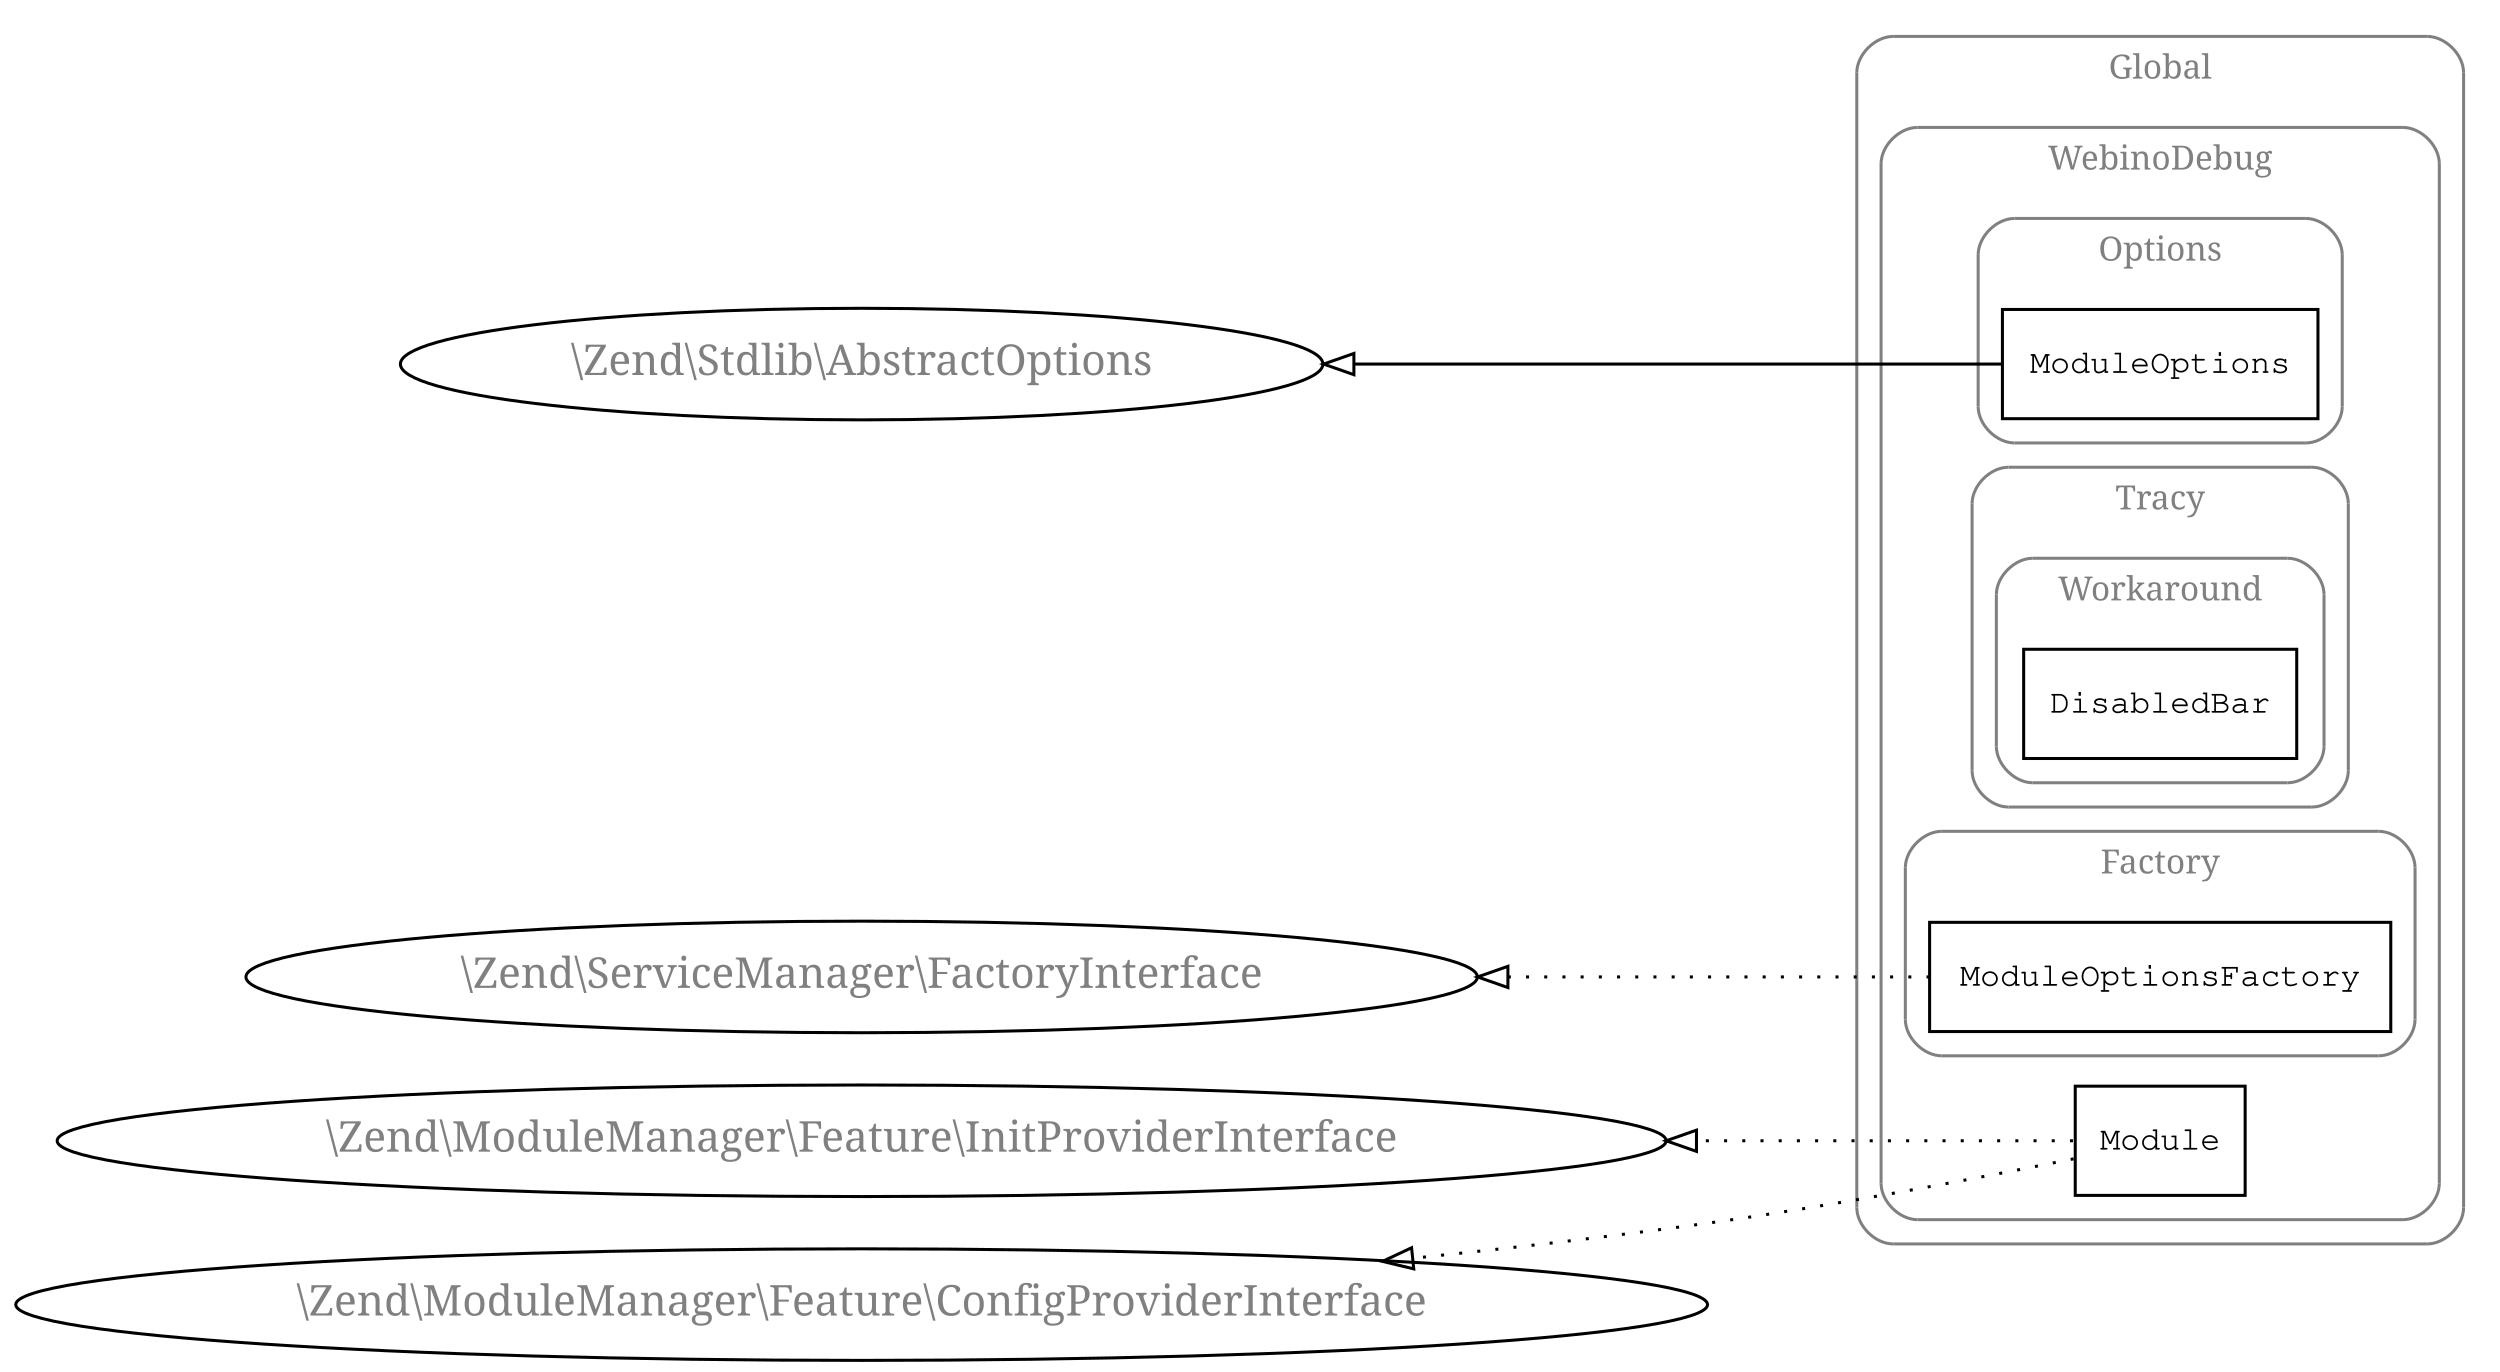
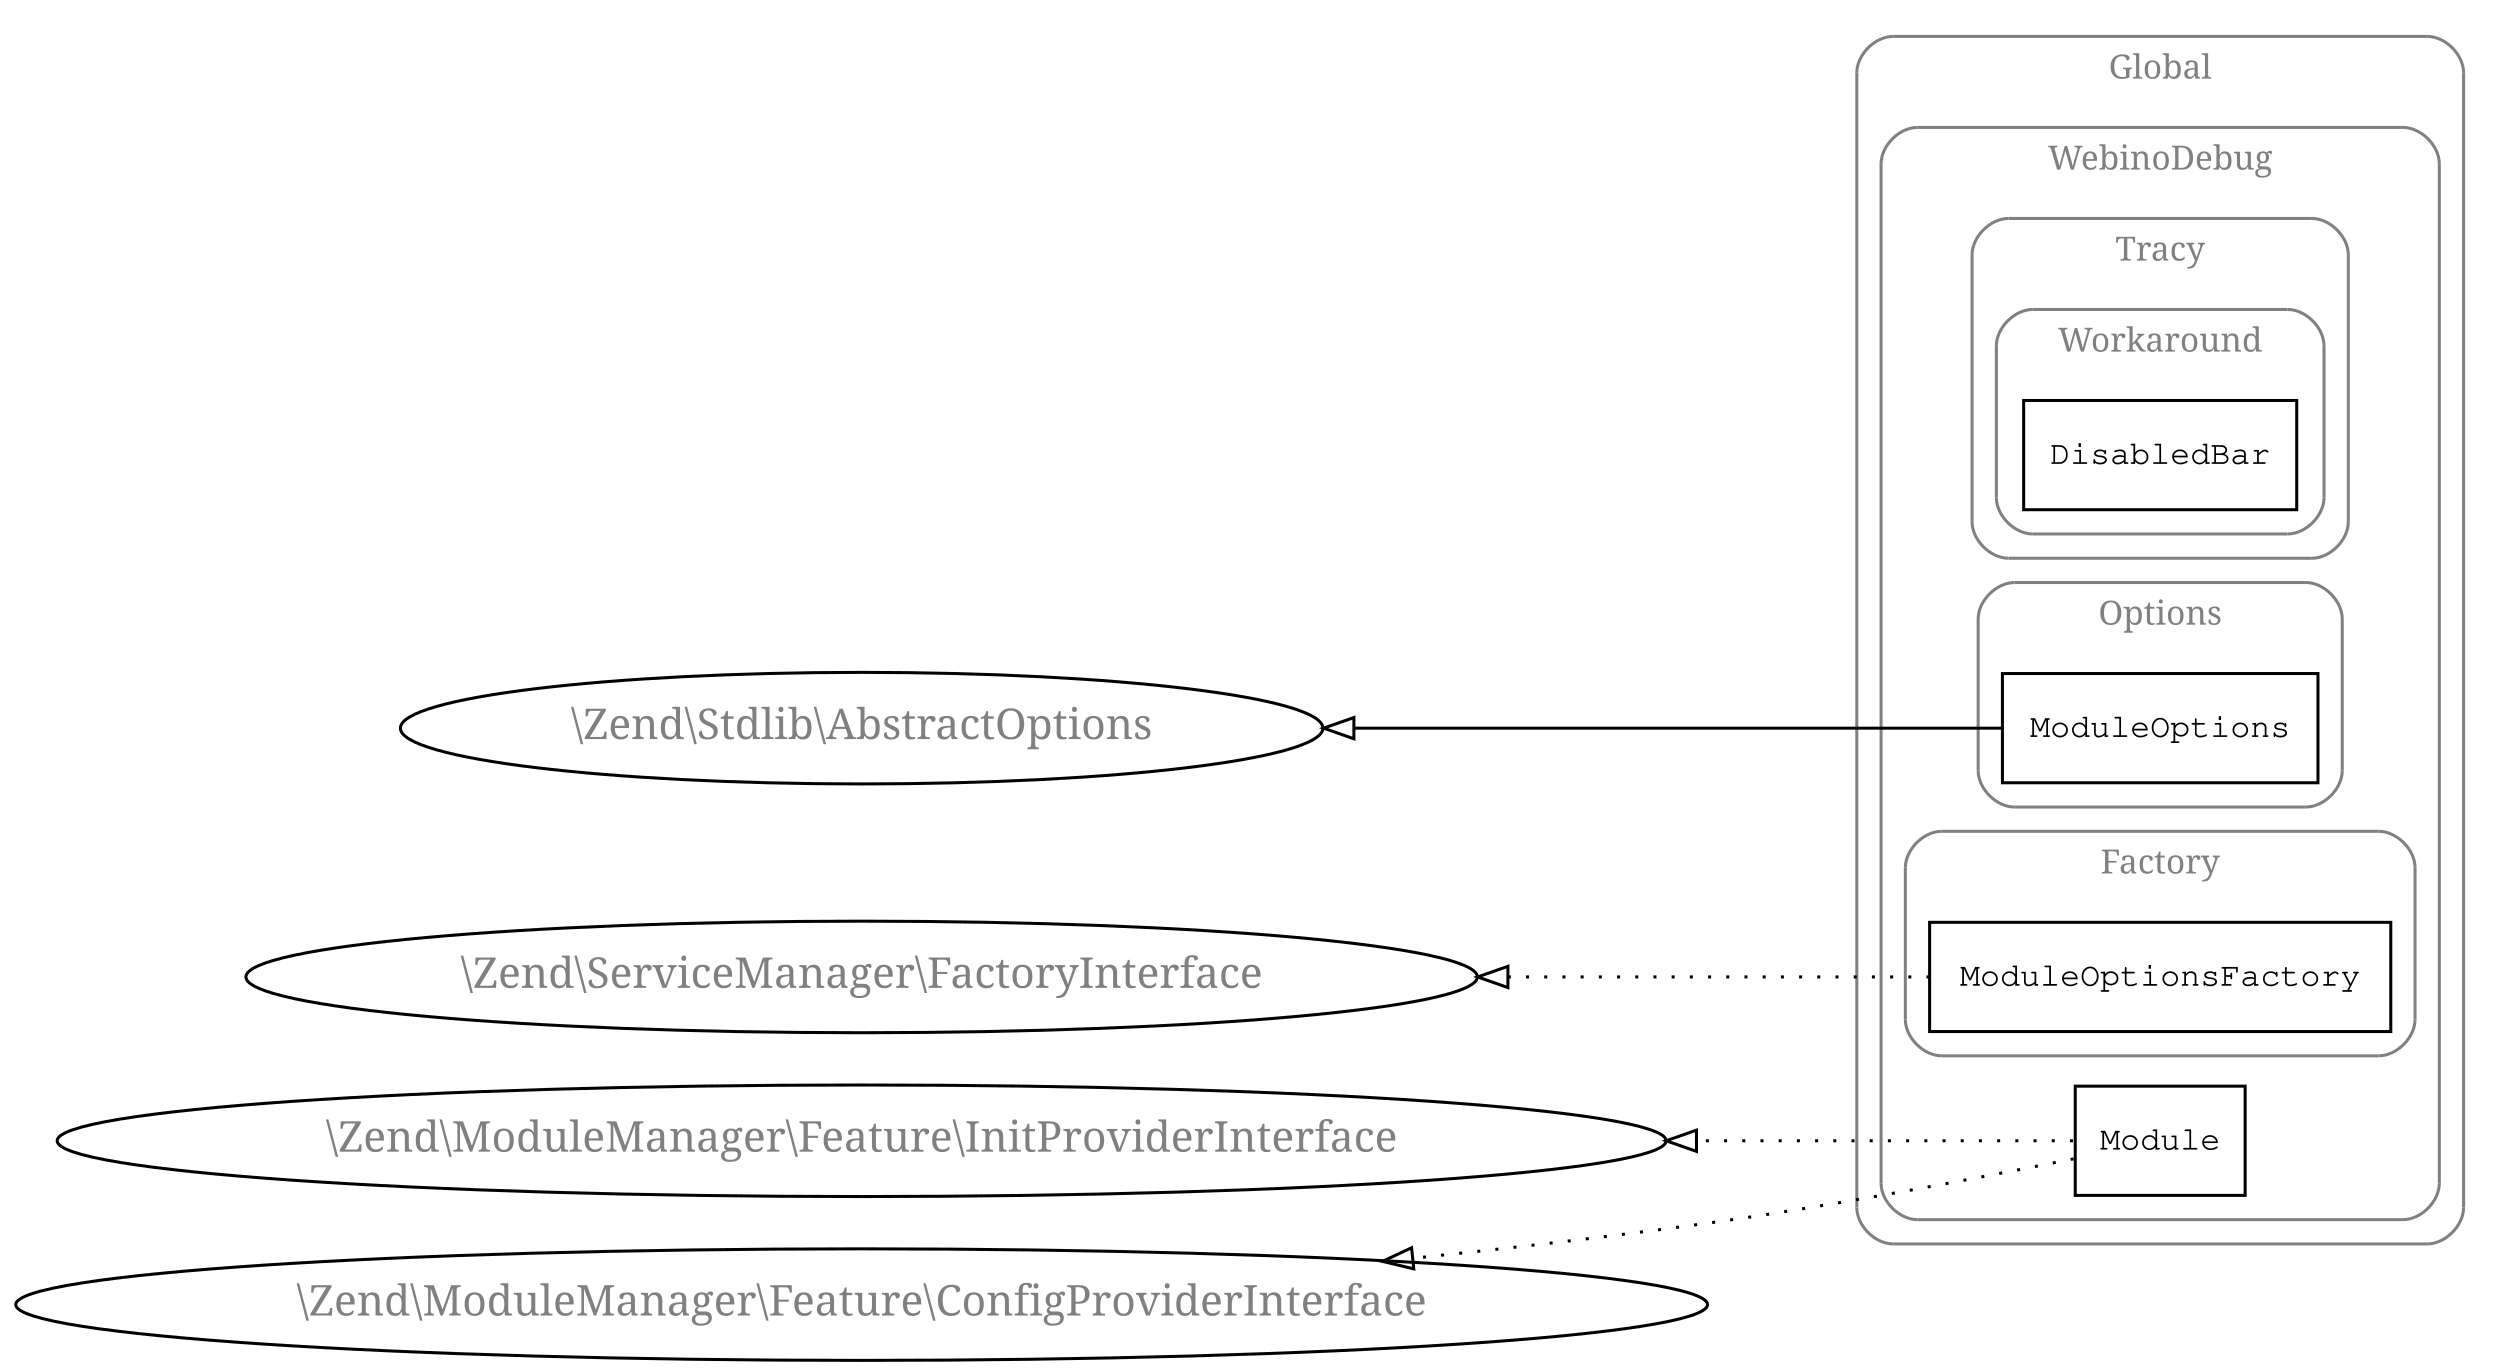
<svg xmlns="http://www.w3.org/2000/svg" width="824pt" height="452pt" viewBox="0.00 0.00 824.00 452.00">
  <g id="graph1" class="graph" transform="scale(1 1) rotate(0) translate(4 448)">
    <polygon fill="white" stroke="white" points="-4,5 -4,-448 821,-448 821,5 -4,5" />
    <g id="graph2" class="cluster">
      <polyline fill="none" stroke="gray" points="620,-38 796,-38 " />
      <path fill="none" stroke="gray" d="M796,-38C802,-38 808,-44 808,-50" />
      <polyline fill="none" stroke="gray" points="808,-50 808,-424 " />
      <path fill="none" stroke="gray" d="M808,-424C808,-430 802,-436 796,-436" />
      <polyline fill="none" stroke="gray" points="796,-436 620,-436 " />
      <path fill="none" stroke="gray" d="M620,-436C614,-436 608,-430 608,-424" />
      <polyline fill="none" stroke="gray" points="608,-424 608,-50 " />
      <path fill="none" stroke="gray" d="M608,-50C608,-44 614,-38 620,-38" />
      <text text-anchor="middle" x="708" y="-422.1" font-family="Times Roman,serif" font-size="11.00" fill="gray">Global</text>
    </g>
    <g id="graph3" class="cluster">
      <polyline fill="none" stroke="gray" points="628,-46 788,-46 " />
      <path fill="none" stroke="gray" d="M788,-46C794,-46 800,-52 800,-58" />
      <polyline fill="none" stroke="gray" points="800,-58 800,-394 " />
      <path fill="none" stroke="gray" d="M800,-394C800,-400 794,-406 788,-406" />
      <polyline fill="none" stroke="gray" points="788,-406 628,-406 " />
      <path fill="none" stroke="gray" d="M628,-406C622,-406 616,-400 616,-394" />
      <polyline fill="none" stroke="gray" points="616,-394 616,-58 " />
      <path fill="none" stroke="gray" d="M616,-58C616,-52 622,-46 628,-46" />
      <text text-anchor="middle" x="708" y="-392.1" font-family="Times Roman,serif" font-size="11.00" fill="gray">WebinoDebug</text>
    </g>
    <g id="graph4" class="cluster">
-       <polyline fill="none" stroke="gray" points="660,-302 756,-302 " />
-       <path fill="none" stroke="gray" d="M756,-302C762,-302 768,-308 768,-314" />
-       <polyline fill="none" stroke="gray" points="768,-314 768,-364 " />
-       <path fill="none" stroke="gray" d="M768,-364C768,-370 762,-376 756,-376" />
-       <polyline fill="none" stroke="gray" points="756,-376 660,-376 " />
-       <path fill="none" stroke="gray" d="M660,-376C654,-376 648,-370 648,-364" />
-       <polyline fill="none" stroke="gray" points="648,-364 648,-314 " />
-       <path fill="none" stroke="gray" d="M648,-314C648,-308 654,-302 660,-302" />
-       <text text-anchor="middle" x="708" y="-362.1" font-family="Times Roman,serif" font-size="11.00" fill="gray">Options</text>
+       <polyline fill="none" stroke="gray" points="658,-264 758,-264 " />
+       <path fill="none" stroke="gray" d="M758,-264C764,-264 770,-270 770,-276" />
+       <polyline fill="none" stroke="gray" points="770,-276 770,-364 " />
+       <path fill="none" stroke="gray" d="M770,-364C770,-370 764,-376 758,-376" />
+       <polyline fill="none" stroke="gray" points="758,-376 658,-376 " />
+       <path fill="none" stroke="gray" d="M658,-376C652,-376 646,-370 646,-364" />
+       <polyline fill="none" stroke="gray" points="646,-364 646,-276 " />
+       <path fill="none" stroke="gray" d="M646,-276C646,-270 652,-264 658,-264" />
+       <text text-anchor="middle" x="708" y="-362.1" font-family="Times Roman,serif" font-size="11.00" fill="gray">Tracy</text>
    </g>
    <g id="graph5" class="cluster">
-       <polyline fill="none" stroke="gray" points="658,-182 758,-182 " />
-       <path fill="none" stroke="gray" d="M758,-182C764,-182 770,-188 770,-194" />
-       <polyline fill="none" stroke="gray" points="770,-194 770,-282 " />
-       <path fill="none" stroke="gray" d="M770,-282C770,-288 764,-294 758,-294" />
-       <polyline fill="none" stroke="gray" points="758,-294 658,-294 " />
-       <path fill="none" stroke="gray" d="M658,-294C652,-294 646,-288 646,-282" />
-       <polyline fill="none" stroke="gray" points="646,-282 646,-194 " />
-       <path fill="none" stroke="gray" d="M646,-194C646,-188 652,-182 658,-182" />
-       <text text-anchor="middle" x="708" y="-280.1" font-family="Times Roman,serif" font-size="11.00" fill="gray">Tracy</text>
+       <polyline fill="none" stroke="gray" points="666,-272 750,-272 " />
+       <path fill="none" stroke="gray" d="M750,-272C756,-272 762,-278 762,-284" />
+       <polyline fill="none" stroke="gray" points="762,-284 762,-334 " />
+       <path fill="none" stroke="gray" d="M762,-334C762,-340 756,-346 750,-346" />
+       <polyline fill="none" stroke="gray" points="750,-346 666,-346 " />
+       <path fill="none" stroke="gray" d="M666,-346C660,-346 654,-340 654,-334" />
+       <polyline fill="none" stroke="gray" points="654,-334 654,-284 " />
+       <path fill="none" stroke="gray" d="M654,-284C654,-278 660,-272 666,-272" />
+       <text text-anchor="middle" x="708" y="-332.1" font-family="Times Roman,serif" font-size="11.00" fill="gray">Workaround</text>
    </g>
    <g id="graph6" class="cluster">
-       <polyline fill="none" stroke="gray" points="666,-190 750,-190 " />
-       <path fill="none" stroke="gray" d="M750,-190C756,-190 762,-196 762,-202" />
-       <polyline fill="none" stroke="gray" points="762,-202 762,-252 " />
-       <path fill="none" stroke="gray" d="M762,-252C762,-258 756,-264 750,-264" />
-       <polyline fill="none" stroke="gray" points="750,-264 666,-264 " />
-       <path fill="none" stroke="gray" d="M666,-264C660,-264 654,-258 654,-252" />
-       <polyline fill="none" stroke="gray" points="654,-252 654,-202 " />
-       <path fill="none" stroke="gray" d="M654,-202C654,-196 660,-190 666,-190" />
-       <text text-anchor="middle" x="708" y="-250.1" font-family="Times Roman,serif" font-size="11.00" fill="gray">Workaround</text>
+       <polyline fill="none" stroke="gray" points="660,-182 756,-182 " />
+       <path fill="none" stroke="gray" d="M756,-182C762,-182 768,-188 768,-194" />
+       <polyline fill="none" stroke="gray" points="768,-194 768,-244 " />
+       <path fill="none" stroke="gray" d="M768,-244C768,-250 762,-256 756,-256" />
+       <polyline fill="none" stroke="gray" points="756,-256 660,-256 " />
+       <path fill="none" stroke="gray" d="M660,-256C654,-256 648,-250 648,-244" />
+       <polyline fill="none" stroke="gray" points="648,-244 648,-194 " />
+       <path fill="none" stroke="gray" d="M648,-194C648,-188 654,-182 660,-182" />
+       <text text-anchor="middle" x="708" y="-242.1" font-family="Times Roman,serif" font-size="11.00" fill="gray">Options</text>
    </g>
    <g id="graph7" class="cluster">
      <polyline fill="none" stroke="gray" points="636,-100 780,-100 " />
      <path fill="none" stroke="gray" d="M780,-100C786,-100 792,-106 792,-112" />
      <polyline fill="none" stroke="gray" points="792,-112 792,-162 " />
      <path fill="none" stroke="gray" d="M792,-162C792,-168 786,-174 780,-174" />
      <polyline fill="none" stroke="gray" points="780,-174 636,-174 " />
      <path fill="none" stroke="gray" d="M636,-174C630,-174 624,-168 624,-162" />
      <polyline fill="none" stroke="gray" points="624,-162 624,-112 " />
      <path fill="none" stroke="gray" d="M624,-112C624,-106 630,-100 636,-100" />
      <text text-anchor="middle" x="708" y="-160.1" font-family="Times Roman,serif" font-size="11.00" fill="gray">Factory</text>
    </g>
-     <g id="node4" class="node">
-       <polygon fill="none" stroke="black" points="760,-346 656,-346 656,-310 760,-310 760,-346" />
-       <text text-anchor="middle" x="708" y="-325.1" font-family="Courier,monospace" font-size="11.00">ModuleOptions</text>
+     <g id="node5" class="node">
+       <polygon fill="none" stroke="black" points="753,-316 663,-316 663,-280 753,-280 753,-316" />
+       <text text-anchor="middle" x="708" y="-295.1" font-family="Courier,monospace" font-size="11.00">DisabledBar</text>
+     </g>
+     <g id="node7" class="node">
+       <polygon fill="none" stroke="black" points="760,-226 656,-226 656,-190 760,-190 760,-226" />
+       <text text-anchor="middle" x="708" y="-205.1" font-family="Courier,monospace" font-size="11.00">ModuleOptions</text>
    </g>
    <g id="node12" class="node">
-       <ellipse fill="none" stroke="black" cx="280" cy="-328" rx="152.028" ry="18.385" />
-       <text text-anchor="middle" x="280" y="-324.4" font-family="Times Roman,serif" font-size="14.00" fill="gray">\Zend\Stdlib\AbstractOptions</text>
+       <ellipse fill="none" stroke="black" cx="280" cy="-208" rx="152.028" ry="18.385" />
+       <text text-anchor="middle" x="280" y="-204.4" font-family="Times Roman,serif" font-size="14.00" fill="gray">\Zend\Stdlib\AbstractOptions</text>
    </g>
    <g id="edge8" class="edge">
-       <path fill="none" stroke="black" d="M655.947,-328C602.965,-328 518.09,-328 442.381,-328" />
-       <polygon fill="none" stroke="black" points="442.243,-324.5 432.243,-328 442.243,-331.5 442.243,-324.5" />
-     </g>
-     <g id="node7" class="node">
-       <polygon fill="none" stroke="black" points="753,-234 663,-234 663,-198 753,-198 753,-234" />
-       <text text-anchor="middle" x="708" y="-213.1" font-family="Courier,monospace" font-size="11.00">DisabledBar</text>
+       <path fill="none" stroke="black" d="M655.947,-208C602.965,-208 518.09,-208 442.381,-208" />
+       <polygon fill="none" stroke="black" points="442.243,-204.5 432.243,-208 442.243,-211.5 442.243,-204.5" />
    </g>
    <g id="node9" class="node">
      <polygon fill="none" stroke="black" points="784,-144 632,-144 632,-108 784,-108 784,-144" />
      <text text-anchor="middle" x="708" y="-123.1" font-family="Courier,monospace" font-size="11.00">ModuleOptionsFactory</text>
    </g>
    <g id="node18" class="node">
      <ellipse fill="none" stroke="black" cx="280" cy="-126" rx="202.94" ry="18.385" />
      <text text-anchor="middle" x="280" y="-122.4" font-family="Times Roman,serif" font-size="14.00" fill="gray">\Zend\ServiceManager\FactoryInterface</text>
    </g>
    <g id="edge14" class="edge">
      <path fill="none" stroke="black" stroke-dasharray="1,5" d="M631.975,-126C592.872,-126 543.054,-126 493.287,-126" />
      <polygon fill="none" stroke="black" points="493.006,-122.5 483.006,-126 493.006,-129.5 493.006,-122.5" />
    </g>
    <g id="node10" class="node">
      <polygon fill="none" stroke="black" points="736,-90 680,-90 680,-54 736,-54 736,-90" />
      <text text-anchor="middle" x="708" y="-69.1" font-family="Courier,monospace" font-size="11.00">Module</text>
    </g>
    <g id="node14" class="node">
      <ellipse fill="none" stroke="black" cx="280" cy="-72" rx="265.165" ry="18.385" />
      <text text-anchor="middle" x="280" y="-68.4" font-family="Times Roman,serif" font-size="14.00" fill="gray">\Zend\ModuleManager\Feature\InitProviderInterface</text>
    </g>
    <g id="edge10" class="edge">
      <path fill="none" stroke="black" stroke-dasharray="1,5" d="M679.253,-72C651.315,-72 605.803,-72 555.319,-72" />
      <polygon fill="none" stroke="black" points="555.159,-68.5 545.159,-72 555.159,-75.5 555.159,-68.5" />
    </g>
    <g id="node16" class="node">
      <ellipse fill="none" stroke="black" cx="280" cy="-18" rx="278.808" ry="18.385" />
      <text text-anchor="middle" x="280" y="-14.4" font-family="Times Roman,serif" font-size="14.00" fill="gray">\Zend\ModuleManager\Feature\ConfigProviderInterface</text>
    </g>
    <g id="edge12" class="edge">
      <path fill="none" stroke="black" stroke-dasharray="1,5" d="M679.466,-66.056C649.746,-60.038 601.779,-50.815 560,-45 528.329,-40.592 494.542,-36.673 461.793,-33.28" />
      <polygon fill="none" stroke="black" points="461.971,-29.78 451.666,-32.244 461.258,-36.744 461.971,-29.78" />
    </g>
  </g>
</svg>
